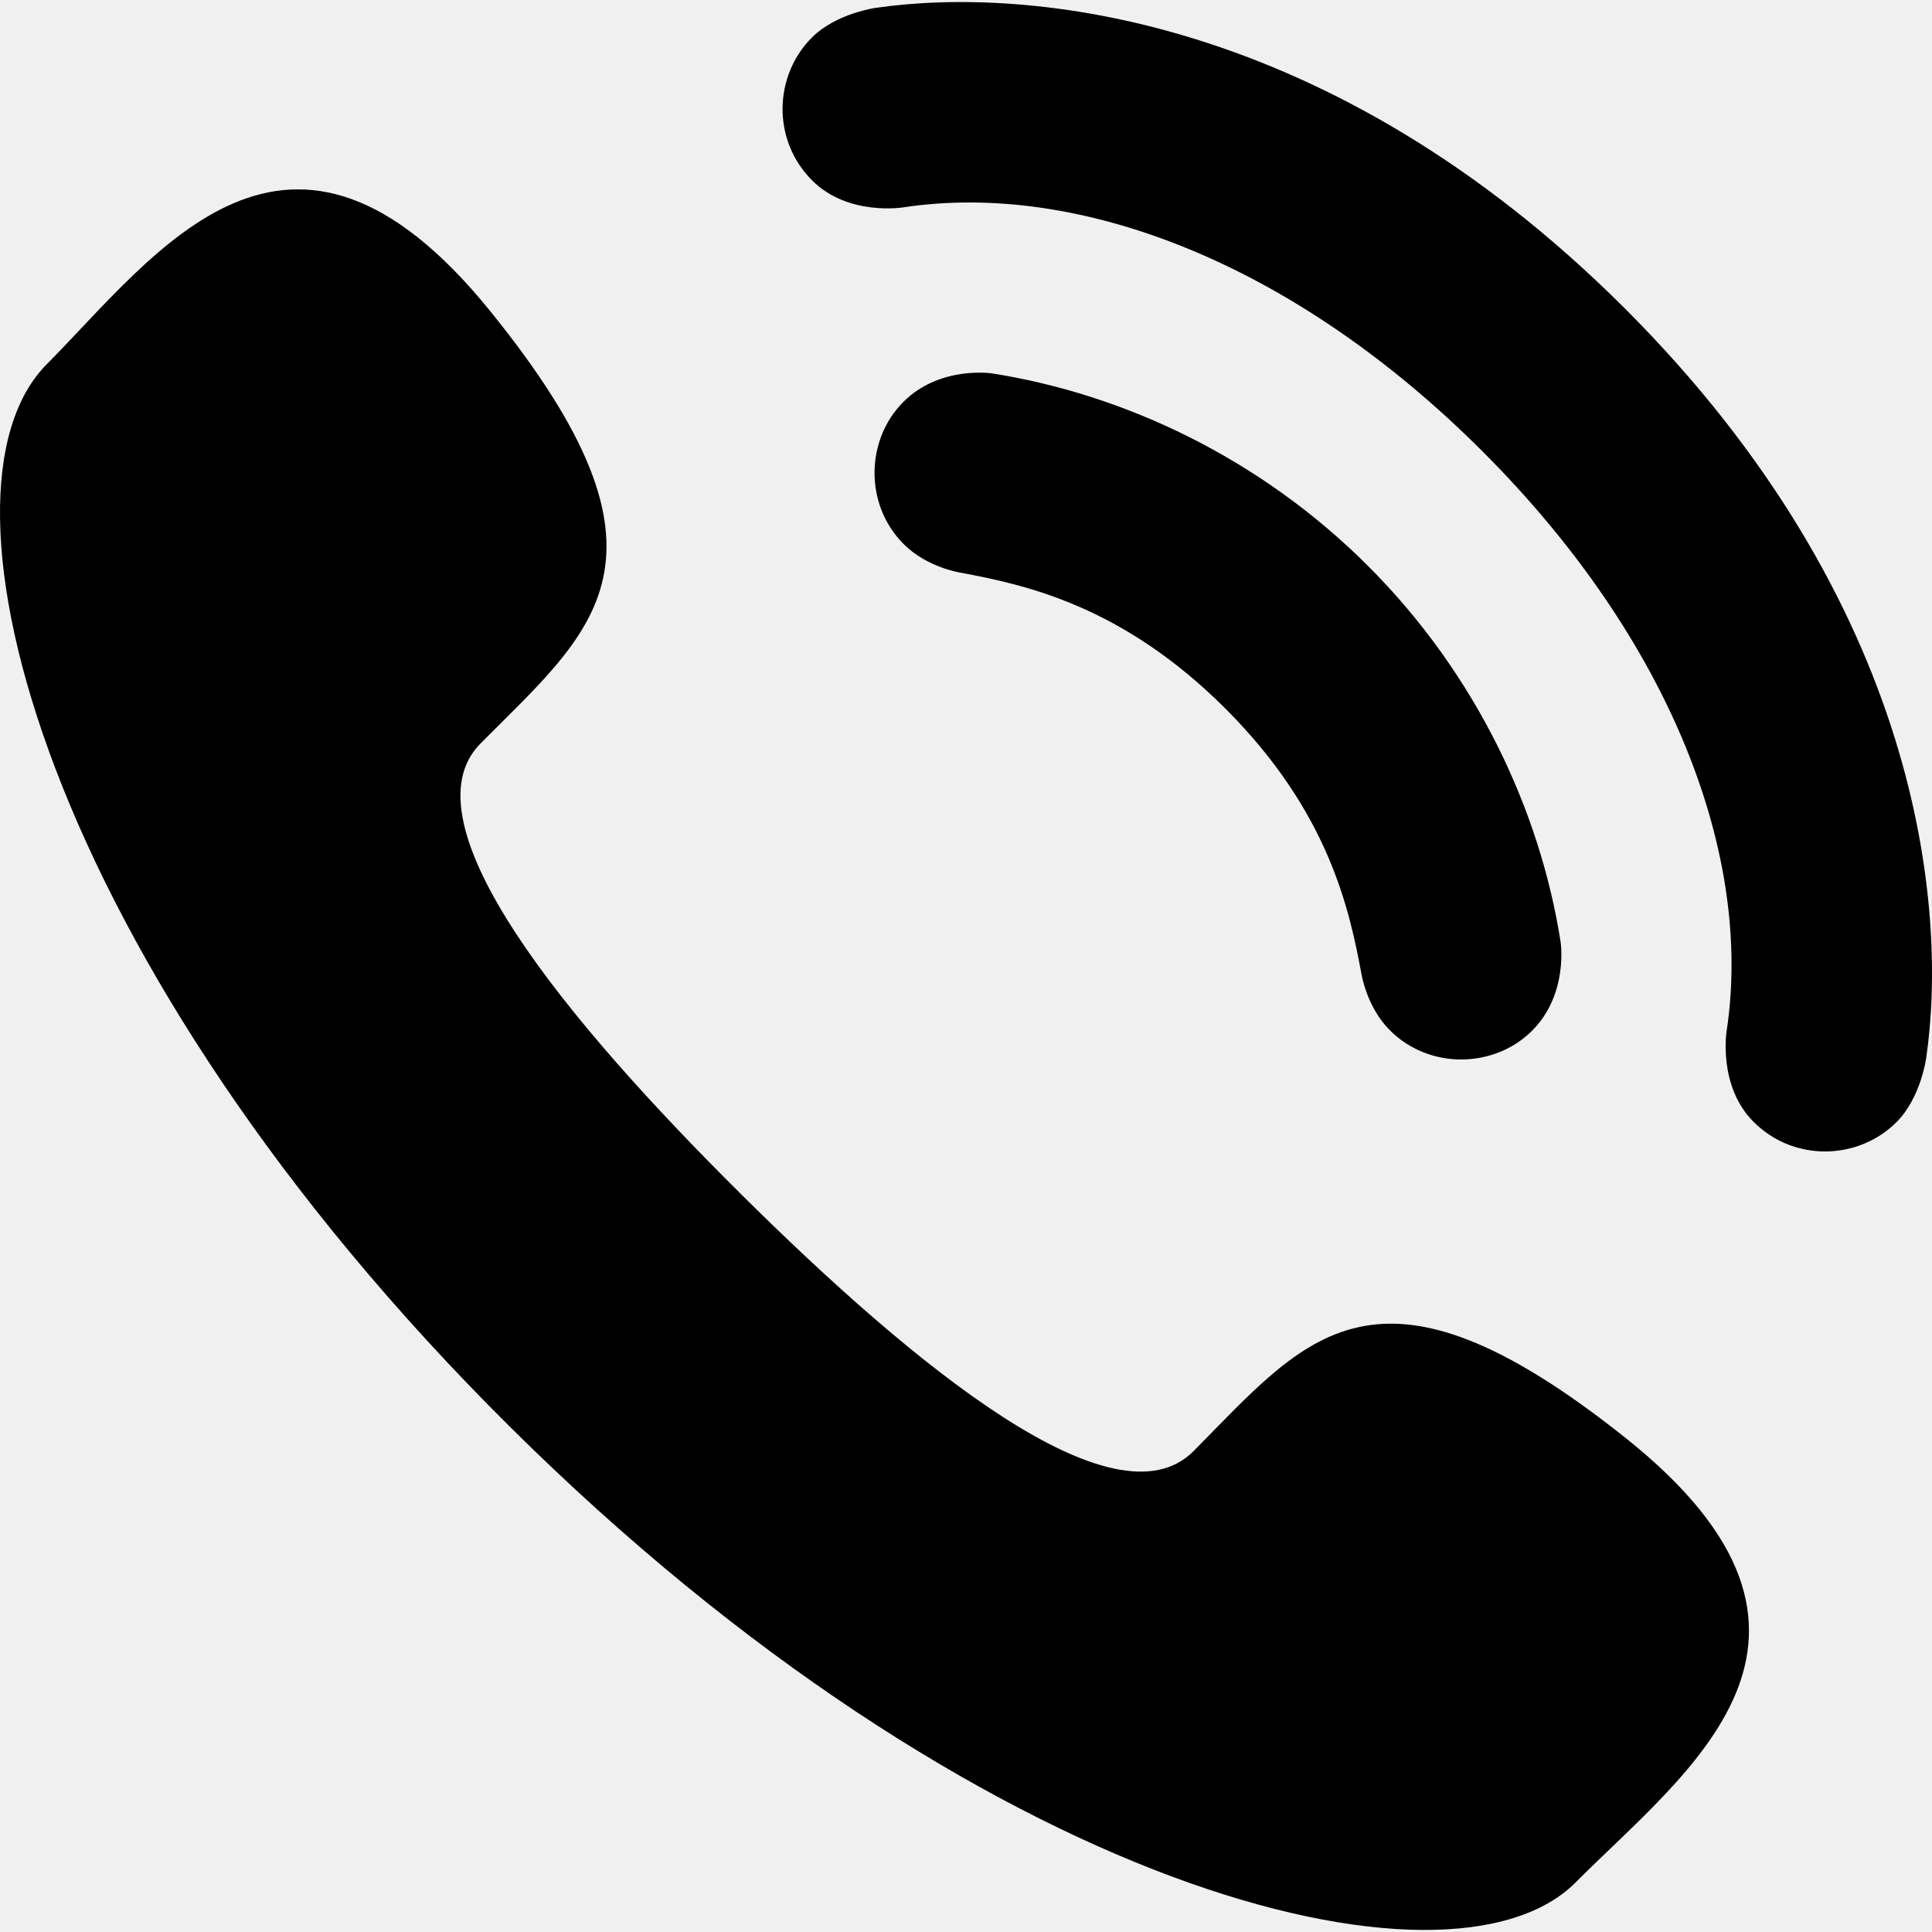
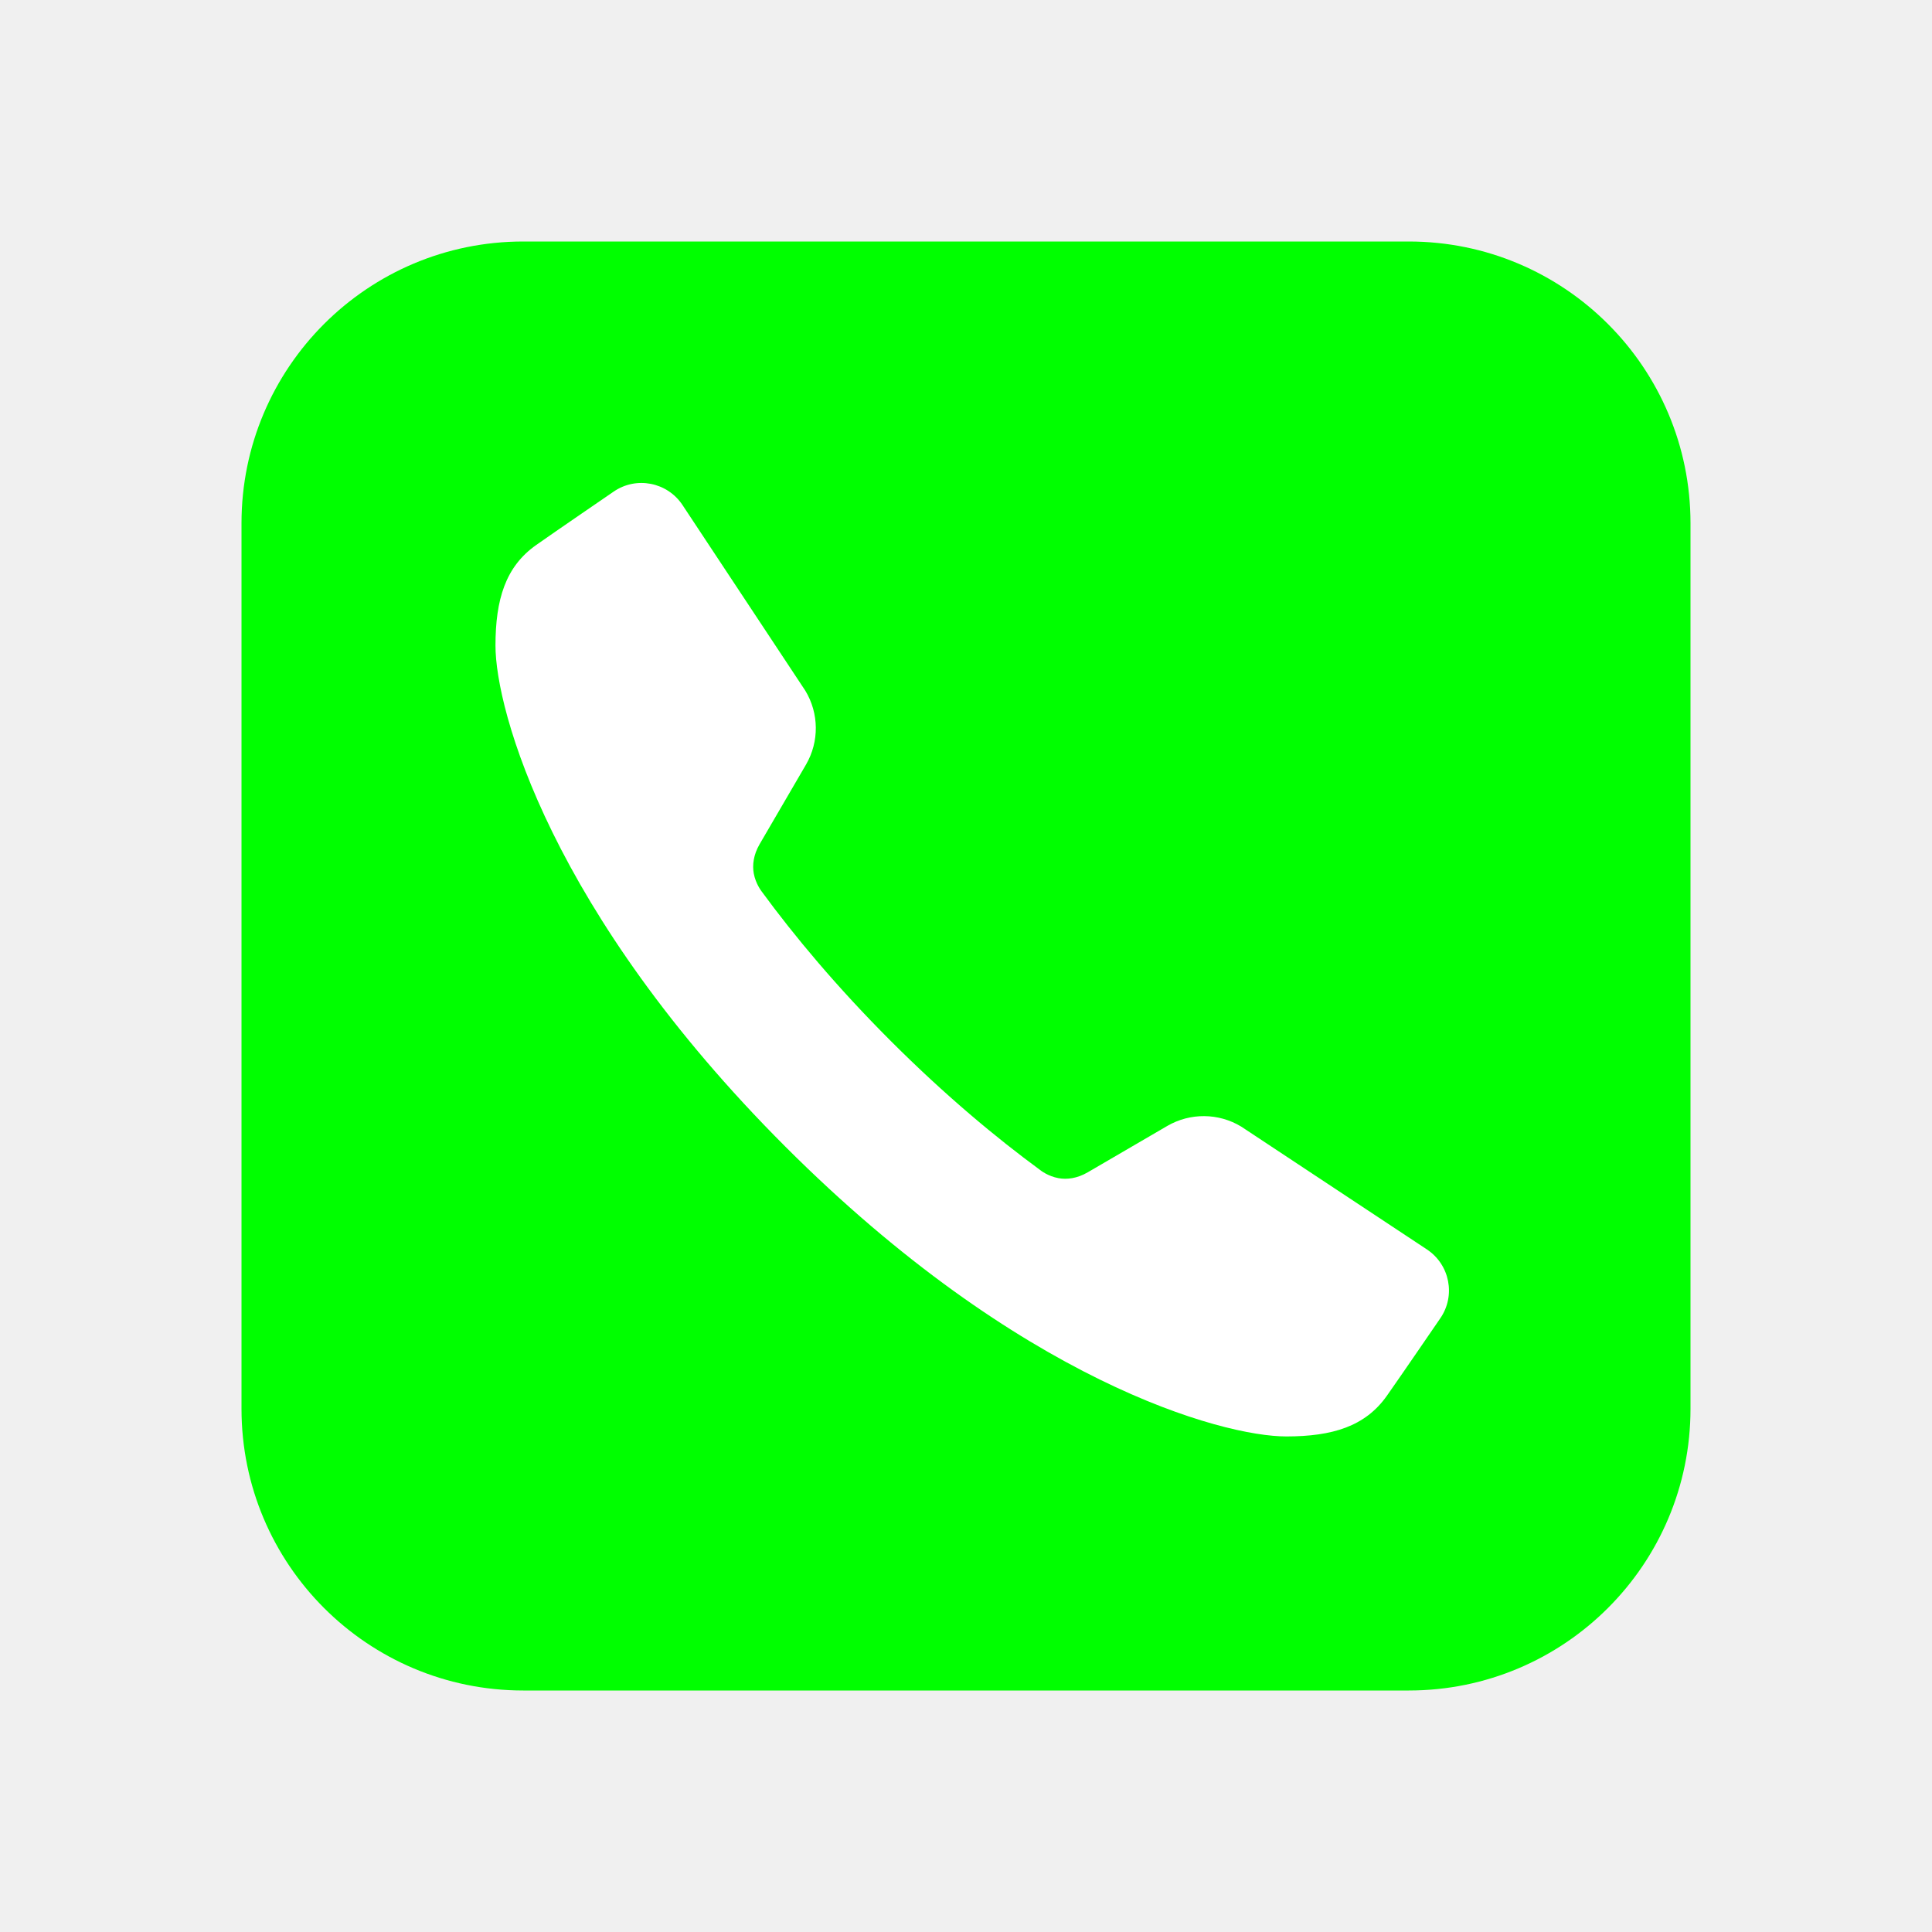
- <svg xmlns="http://www.w3.org/2000/svg" version="1.1" id="Capa_1" x="0px" y="0px" width="414.937px" height="414.937px" viewBox="0 0 414.937 414.937" style="enable-background:new 0 0 414.937 414.937;" xml:space="preserve">
-   <g>
-     <path d="M159.138,256.452c37.217,36.944,80.295,72.236,97.207,55.195c24.215-24.392,39.12-45.614,92.854-2.761   c53.734,42.874,12.696,71.727-10.757,95.363c-27.064,27.269-128.432,1.911-228.909-97.804C9.062,206.71-17.07,105.54,10.014,78.258   c23.46-23.637,52.006-64.879,95.254-11.458c43.269,53.394,22.161,68.462-2.054,92.861   C86.31,176.695,121.915,219.501,159.138,256.452z M213.104,80.203c0,0-11.227-1.754-19.088,6.113   c-8.092,8.092-8.445,22.032,0.082,30.552c5.039,5.039,12.145,6.113,12.145,6.113c13.852,2.598,34.728,6.997,56.944,29.206   c22.209,22.208,26.608,43.084,29.206,56.943c0,0,1.074,7.106,6.113,12.145c8.521,8.521,22.46,8.174,30.552,0.082   c7.861-7.86,6.113-19.087,6.113-19.087c-4.399-28.057-17.999-57.365-41.351-80.716C270.462,98.203,241.153,84.609,213.104,80.203z    M318.415,96.958c40.719,40.719,58.079,86.932,52.428,124.379c0,0-1.972,11.859,5.773,19.604   c8.718,8.718,22.535,8.215,30.695,0.062c5.243-5.243,6.385-13.777,6.385-13.777c4.672-32.361-1.203-97.464-64.647-160.901   C285.605,2.887,220.509-2.988,188.147,1.677c0,0-8.527,1.136-13.777,6.385c-8.16,8.16-8.656,21.978,0.061,30.695   c7.746,7.746,19.604,5.773,19.604,5.773C231.484,38.879,277.696,56.24,318.415,96.958z" />
-   </g>
-   <g>
- </g>
-   <g>
- </g>
-   <g>
- </g>
-   <g>
- </g>
-   <g>
- </g>
-   <g>
- </g>
-   <g>
- </g>
-   <g>
- </g>
-   <g>
- </g>
-   <g>
- </g>
-   <g>
- </g>
-   <g>
- </g>
-   <g>
- </g>
-   <g>
- </g>
-   <g>
- </g>
+ <svg xmlns="http://www.w3.org/2000/svg" viewBox="0 0 48 48" width="96px" height="96px">
+   <path fill="#0f0" d="M13,42h22c3.866,0,7-3.134,7-7V13c0-3.866-3.134-7-7-7H13c-3.866,0-7,3.134-7,7v22 C6,38.866,9.134,42,13,42z" />
+   <path fill="#fff" d="M35.45,31.041l-4.612-3.051c-0.563-0.341-1.267-0.347-1.836-0.017c0,0,0,0-1.978,1.153 c-0.265,0.154-0.52,0.183-0.726,0.145c-0.262-0.048-0.442-0.191-0.454-0.201c-1.087-0.797-2.357-1.852-3.711-3.205 c-1.353-1.353-2.408-2.623-3.205-3.711c-0.009-0.013-0.153-0.193-0.201-0.454c-0.037-0.206-0.009-0.46,0.145-0.726 c1.153-1.978,1.153-1.978,1.153-1.978c0.331-0.569,0.324-1.274-0.017-1.836l-3.051-4.612c-0.378-0.571-1.151-0.722-1.714-0.332 c0,0-1.445,0.989-1.922,1.325c-0.764,0.538-1.01,1.356-1.011,2.496c-0.002,1.604,1.38,6.629,7.201,12.45l0,0l0,0l0,0l0,0 c5.822,5.822,10.846,7.203,12.45,7.201c1.14-0.001,1.958-0.248,2.496-1.011c0.336-0.477,1.325-1.922,1.325-1.922 C36.172,32.192,36.022,31.419,35.45,31.041z" />
</svg>
